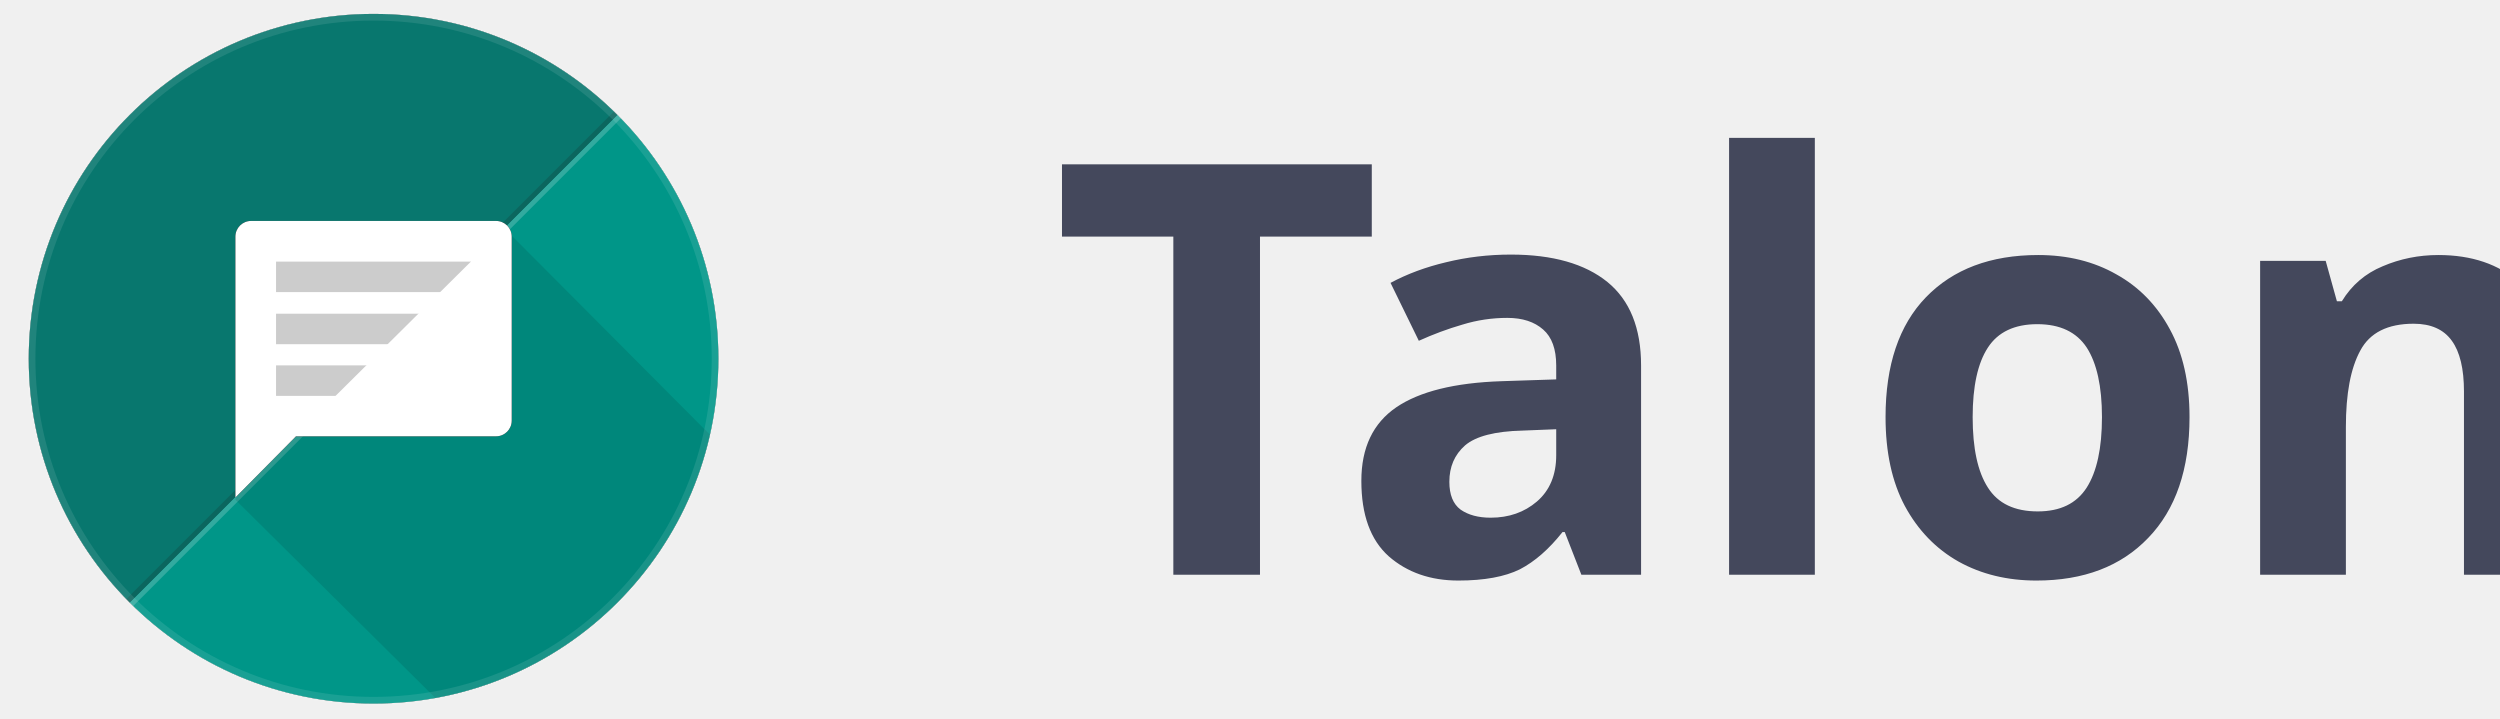
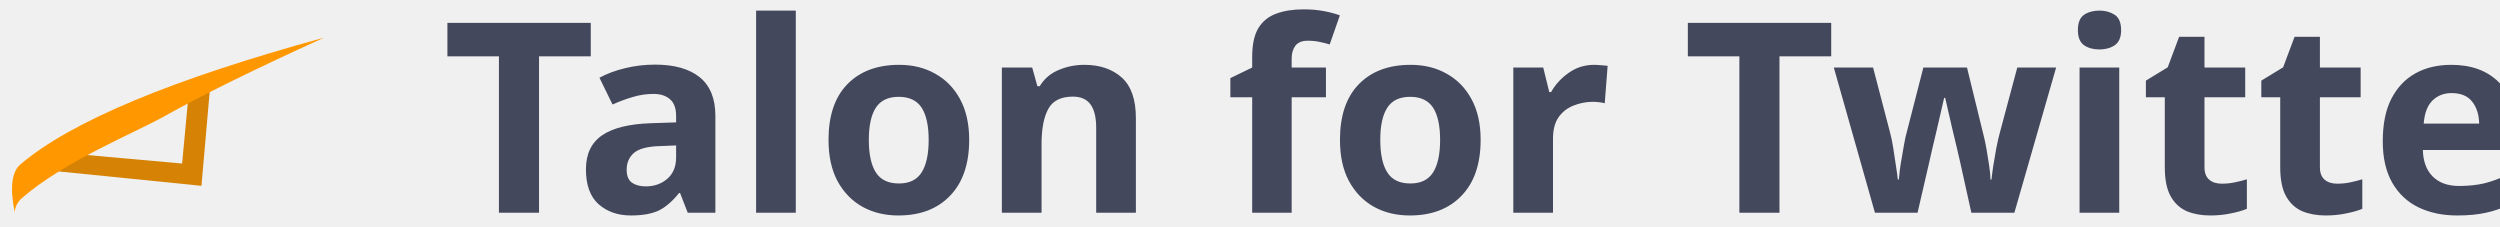
- <svg xmlns="http://www.w3.org/2000/svg" xmlns:xlink="http://www.w3.org/1999/xlink" width="87px" height="25px" viewBox="0 0 87 25" version="1.1">
-   <defs>
-     <rect id="path-1" x="0" y="0" width="24" height="24" rx="12" />
-     <rect id="path-3" x="0" y="0" width="26.182" height="26.182" />
-     <rect id="path-5" x="0" y="0" width="26.182" height="26.182" />
-     <rect id="path-7" x="0" y="0" width="26.182" height="26.182" />
-     <rect id="path-9" x="0" y="0" width="24" height="24" rx="12" />
-   </defs>
+ <svg xmlns="http://www.w3.org/2000/svg" width="188px" height="17px" viewBox="0 0 188 17" version="1.1">
+   <defs />
  <g id="Page-1" stroke="none" stroke-width="1" fill="none" fill-rule="evenodd">
-     <g id="logo" transform="translate(1, 0)">
-       <g id="icon.svgic_launcher" transform="translate(0, 0.483871)">
-         <g id="mask">
-           <g id="path-1-link" fill-rule="nonzero" fill="#000000">
-             <rect id="path-1" x="0" y="0" width="24" height="24" rx="12" />
-           </g>
-           <g id="path-1-link" fill="#FFFFFF">
-             <rect id="path-1" x="0" y="0" width="24" height="24" rx="12" />
-           </g>
-         </g>
-         <g id="ic_launcher_background-Clipped">
-           <mask id="mask-2" fill="white">
-             <use xlink:href="#path-1" />
-           </mask>
-           <g id="path-1" />
-           <g id="ic_launcher_background" mask="url(#mask-2)">
-             <g transform="translate(-1.090909, -1.090909)">
-               <g id="dark-background" transform="translate(13.09091, 13.09091) scale(-1, 1) rotate(-180) translate(-13.09091, -13.09091) ">
-                 <rect id="path-4" fill="#08776E" x="0" y="0" width="26.182" height="26.182" />
-               </g>
-               <g id="light-background-Clipped">
-                 <mask id="mask-4" fill="white">
-                   <use xlink:href="#path-3" />
-                 </mask>
-                 <g id="path-4" />
-                 <polygon id="light-background" fill="#009688" mask="url(#mask-4)" transform="translate(13.09091, 13.09091) scale(-1, 1) rotate(-180) translate(-13.09091, -13.09091) " points="0 0 26.182 26.182 26.182 0" />
-               </g>
-               <g id="light-line-Clipped">
-                 <mask id="mask-6" fill="white">
-                   <use xlink:href="#path-5" />
-                 </mask>
-                 <g id="path-4" />
-                 <polygon id="light-line" fill="#32AA9F" mask="url(#mask-6)" transform="translate(13.09091, 13.09091) scale(-1, 1) rotate(-180) translate(-13.09091, -13.09091) " points="0 0 26.182 26.182 26.182 25.943 0.243 0" />
-               </g>
-               <g id="dark-line-Clipped">
-                 <mask id="mask-8" fill="white">
-                   <use xlink:href="#path-7" />
-                 </mask>
-                 <g id="path-4" />
-                 <polygon id="dark-line" fill="#0B665E" mask="url(#mask-8)" transform="translate(13.09091, 13.09091) scale(-1, 1) rotate(-180) translate(-13.09091, -13.09091) " points="0 0 26.182 26.182 25.942 26.182 0 0.241" />
-               </g>
-             </g>
-           </g>
-         </g>
-         <g id="ic_launcher_foreground-Clipped">
-           <mask id="mask-10" fill="white">
-             <use xlink:href="#path-9" />
-           </mask>
-           <g id="path-1" />
-           <g id="ic_launcher_foreground" mask="url(#mask-10)">
-             <g transform="translate(7.090909, 7.090909)" id="Group">
-               <g>
-                 <polygon id="shadow" fill-opacity="0.1" fill="#000000" points="0.096 9.81 10.555 20.182 20.182 20.182 20.182 11.133 9.413 0.321 2.418 4.774" />
-                 <g id="message-bubble">
-                   <g id="path-6-link" fill-rule="nonzero" fill="#000000">
-                     <path d="M2.21,7.609 L9.172,7.609 C9.473,7.609 9.717,7.365 9.717,7.064 L9.717,7.064 L9.717,0.66 C9.717,0.359 9.473,0.114 9.172,0.114 L0.646,0.114 L0.646,0.114 C0.345,0.114 0.101,0.359 0.101,0.66 L0.101,0.66 L0.101,5.829 L0.101,9.738 L2.21,7.609 Z" id="path-6" />
-                   </g>
-                   <g id="path-6-link" fill="#FFFFFF">
-                     <path d="M2.21,7.609 L9.172,7.609 C9.473,7.609 9.717,7.365 9.717,7.064 L9.717,7.064 L9.717,0.66 C9.717,0.359 9.473,0.114 9.172,0.114 L0.646,0.114 L0.646,0.114 C0.345,0.114 0.101,0.359 0.101,0.66 L0.101,0.66 L0.101,5.829 L0.101,9.738 L2.21,7.609 Z" id="path-6" />
-                   </g>
-                 </g>
-                 <g id="lines" transform="translate(1.515152, 0.950535)" fill-rule="nonzero">
-                   <rect id="bottom" fill-opacity="0.2" fill="#000000" x="0" y="4.19" width="6.788" height="1.061" />
-                   <rect id="middle" fill-opacity="0.2" fill="#000000" x="0" y="2.392" width="6.788" height="1.061" />
-                   <rect id="top" fill-opacity="0.2" fill="#000000" x="0" y="0.579" width="6.788" height="1.061" />
-                   <polygon id="line-clip" fill="#FFFFFF" points="1.458 5.86 7.239 0.124 7.239 5.683" />
-                 </g>
-               </g>
-             </g>
-           </g>
-         </g>
-         <rect id="Rectangle-path" stroke-opacity="0.1" stroke="#FFFFFF" stroke-width="0.3" x="0.082" y="0.082" width="23.836" height="23.836" rx="11.918" />
+     <g id="logo" transform="translate(0, -2)">
+       <g id="eye" transform="translate(0.314009, 2.303031)" fill-rule="nonzero">
+         <polygon id="eye-ball" fill="#D68205" transform="translate(9.740576, 9.086535) rotate(5) translate(-9.740576, -9.086535) " points="15.216 4.964 15.216 13.209 4.266 13.065 5.736 11.652 13.62 11.666 13.655 6.143" />
+         <path d="M1.549,16.836 C0.978,15.037 0.993,13.821 1.595,13.19 C5.031,9.585 12.269,5.63 23.307,1.325 C18.345,4.245 14.595,6.607 12.058,8.409 C9.876,9.959 4.953,12.538 2.006,15.661 C1.668,16.019 1.516,16.411 1.549,16.836 Z" id="eye-brow" fill="#FF9800" transform="translate(12.21943, 9.080304) rotate(6) translate(-12.21943, -9.080304) " />
      </g>
-       <text id="Talon" font-family="YuKyo-Bold, YuKyokasho" font-size="20" font-weight="bold" fill="#44485c">
-         <tspan x="35.55" y="20">Talon</tspan>
+       <text id="Talon-for-Twitter" font-family="YuKyo-Bold, YuKyokasho" font-size="20" font-weight="bold" fill="#44485C">
+         <tspan x="33.24" y="18">Talon for Twitter</tspan>
      </text>
    </g>
  </g>
</svg>
